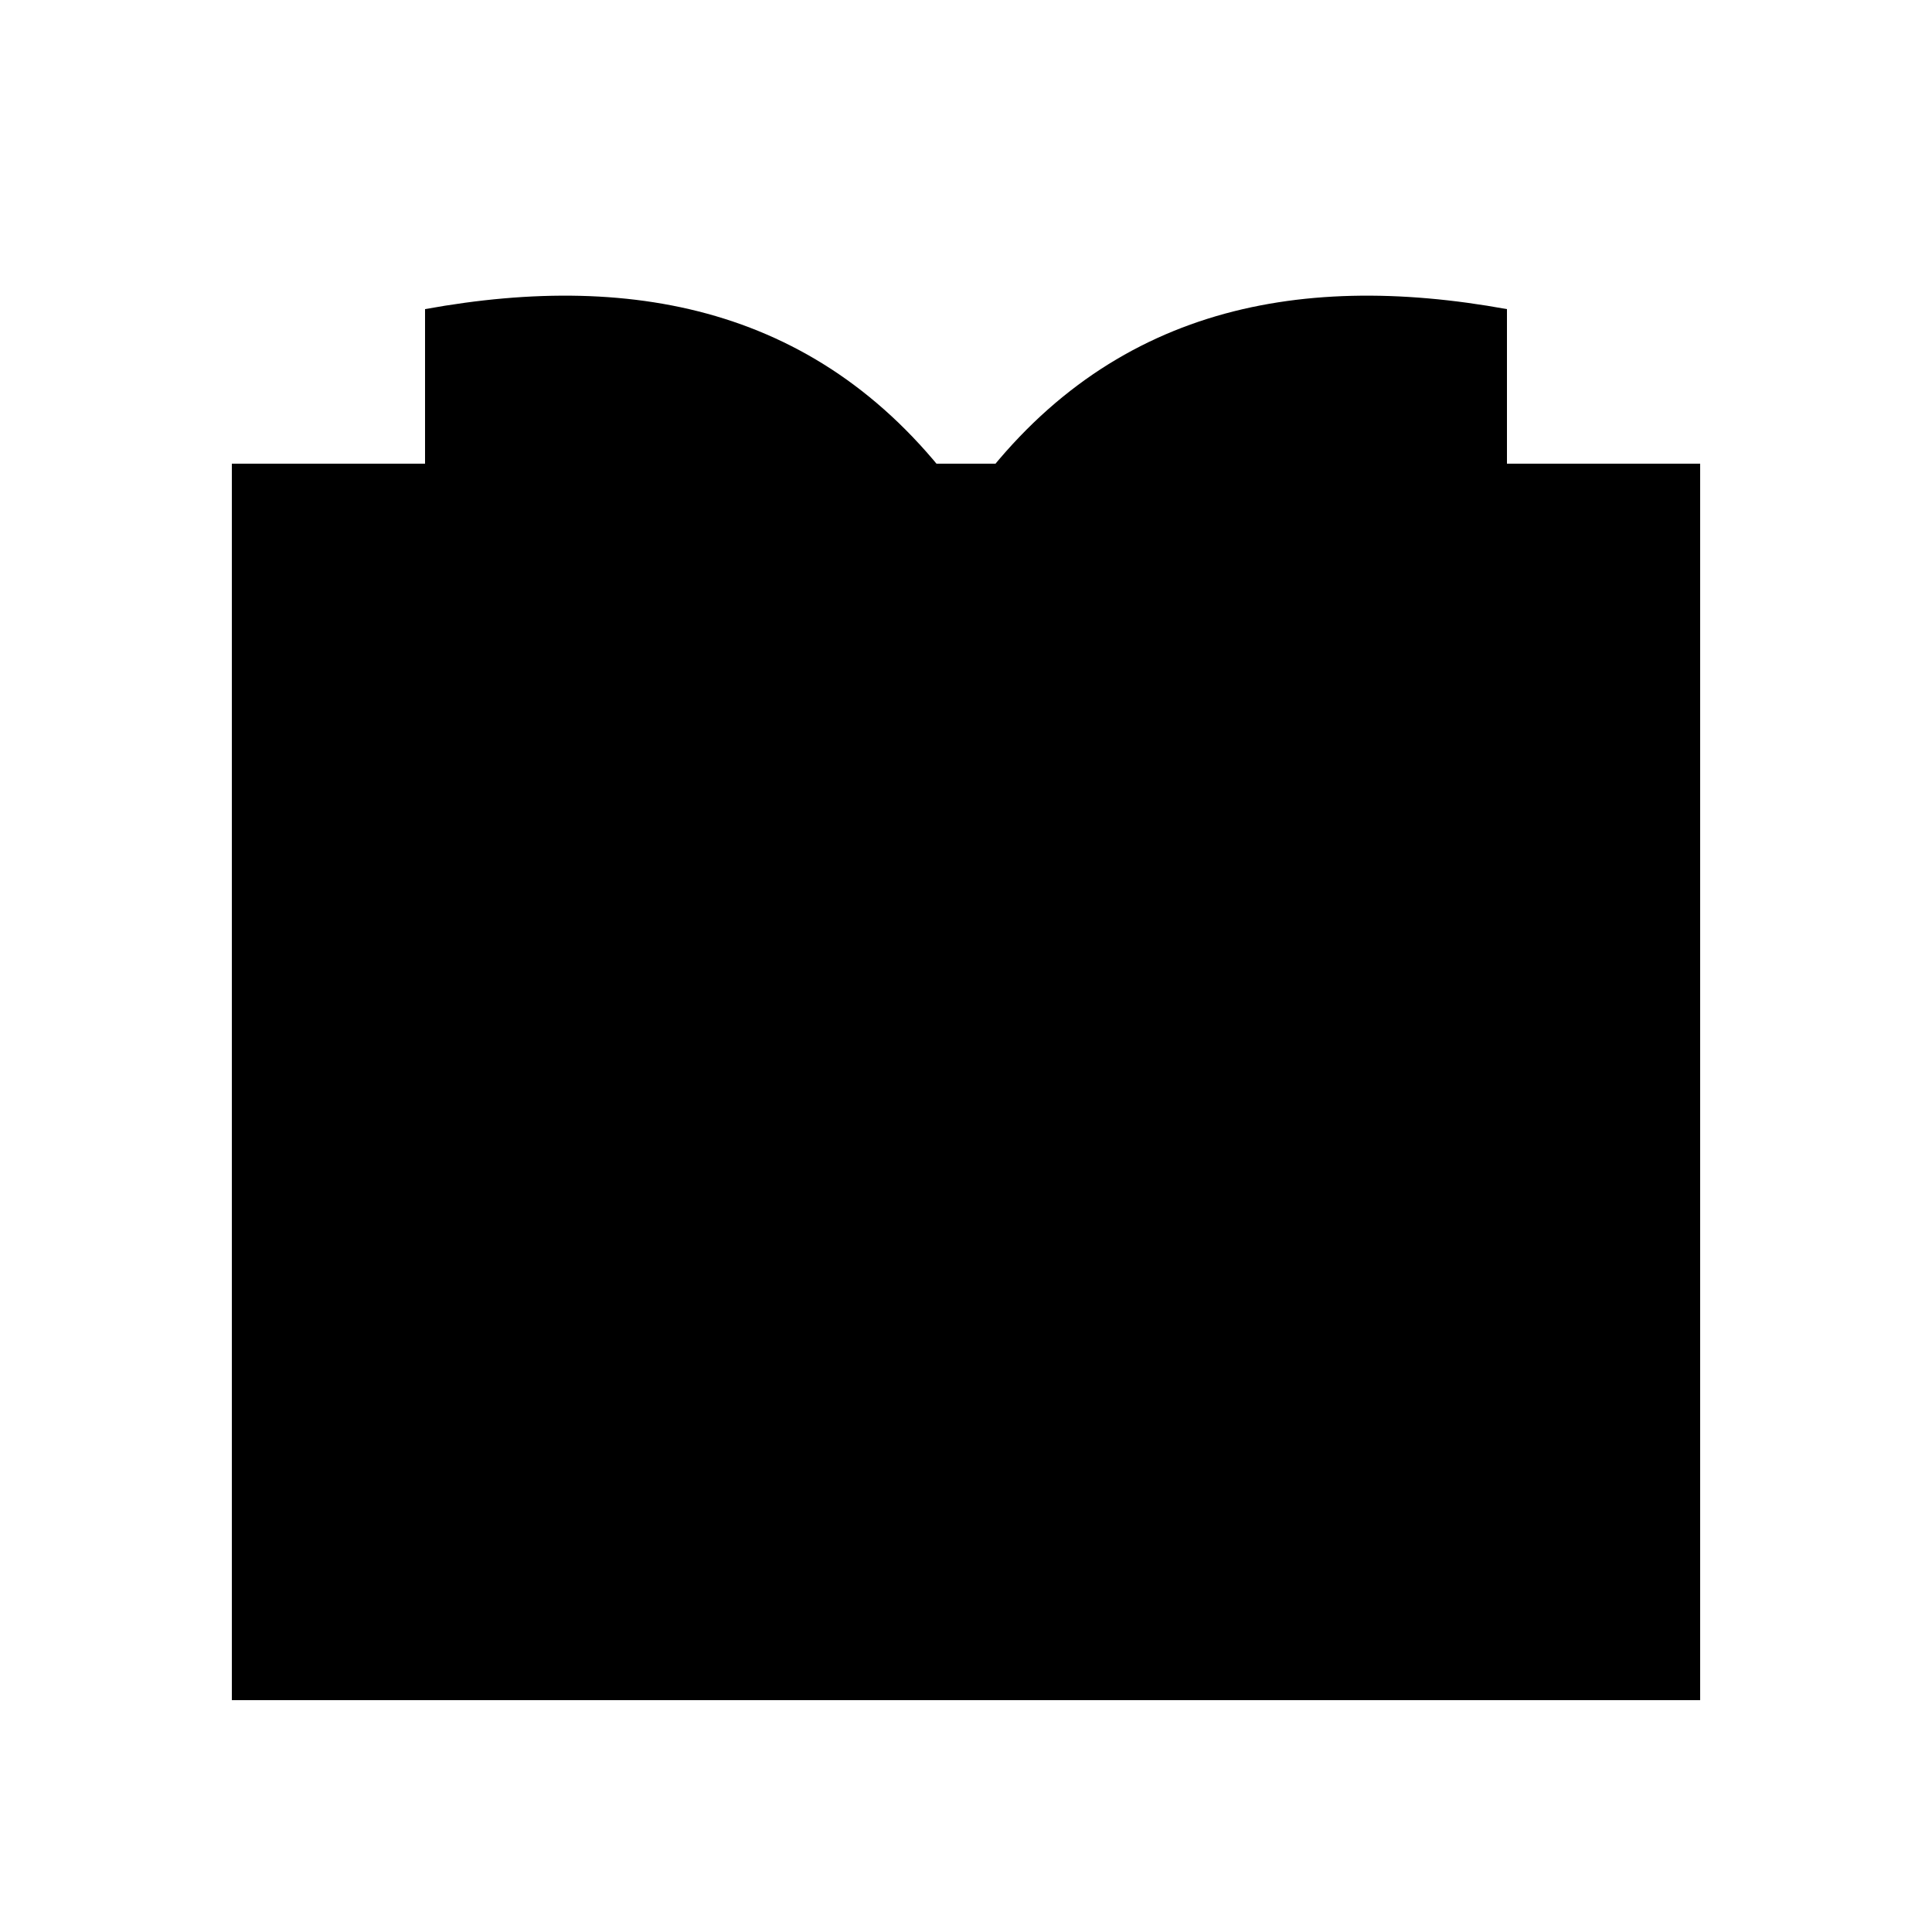
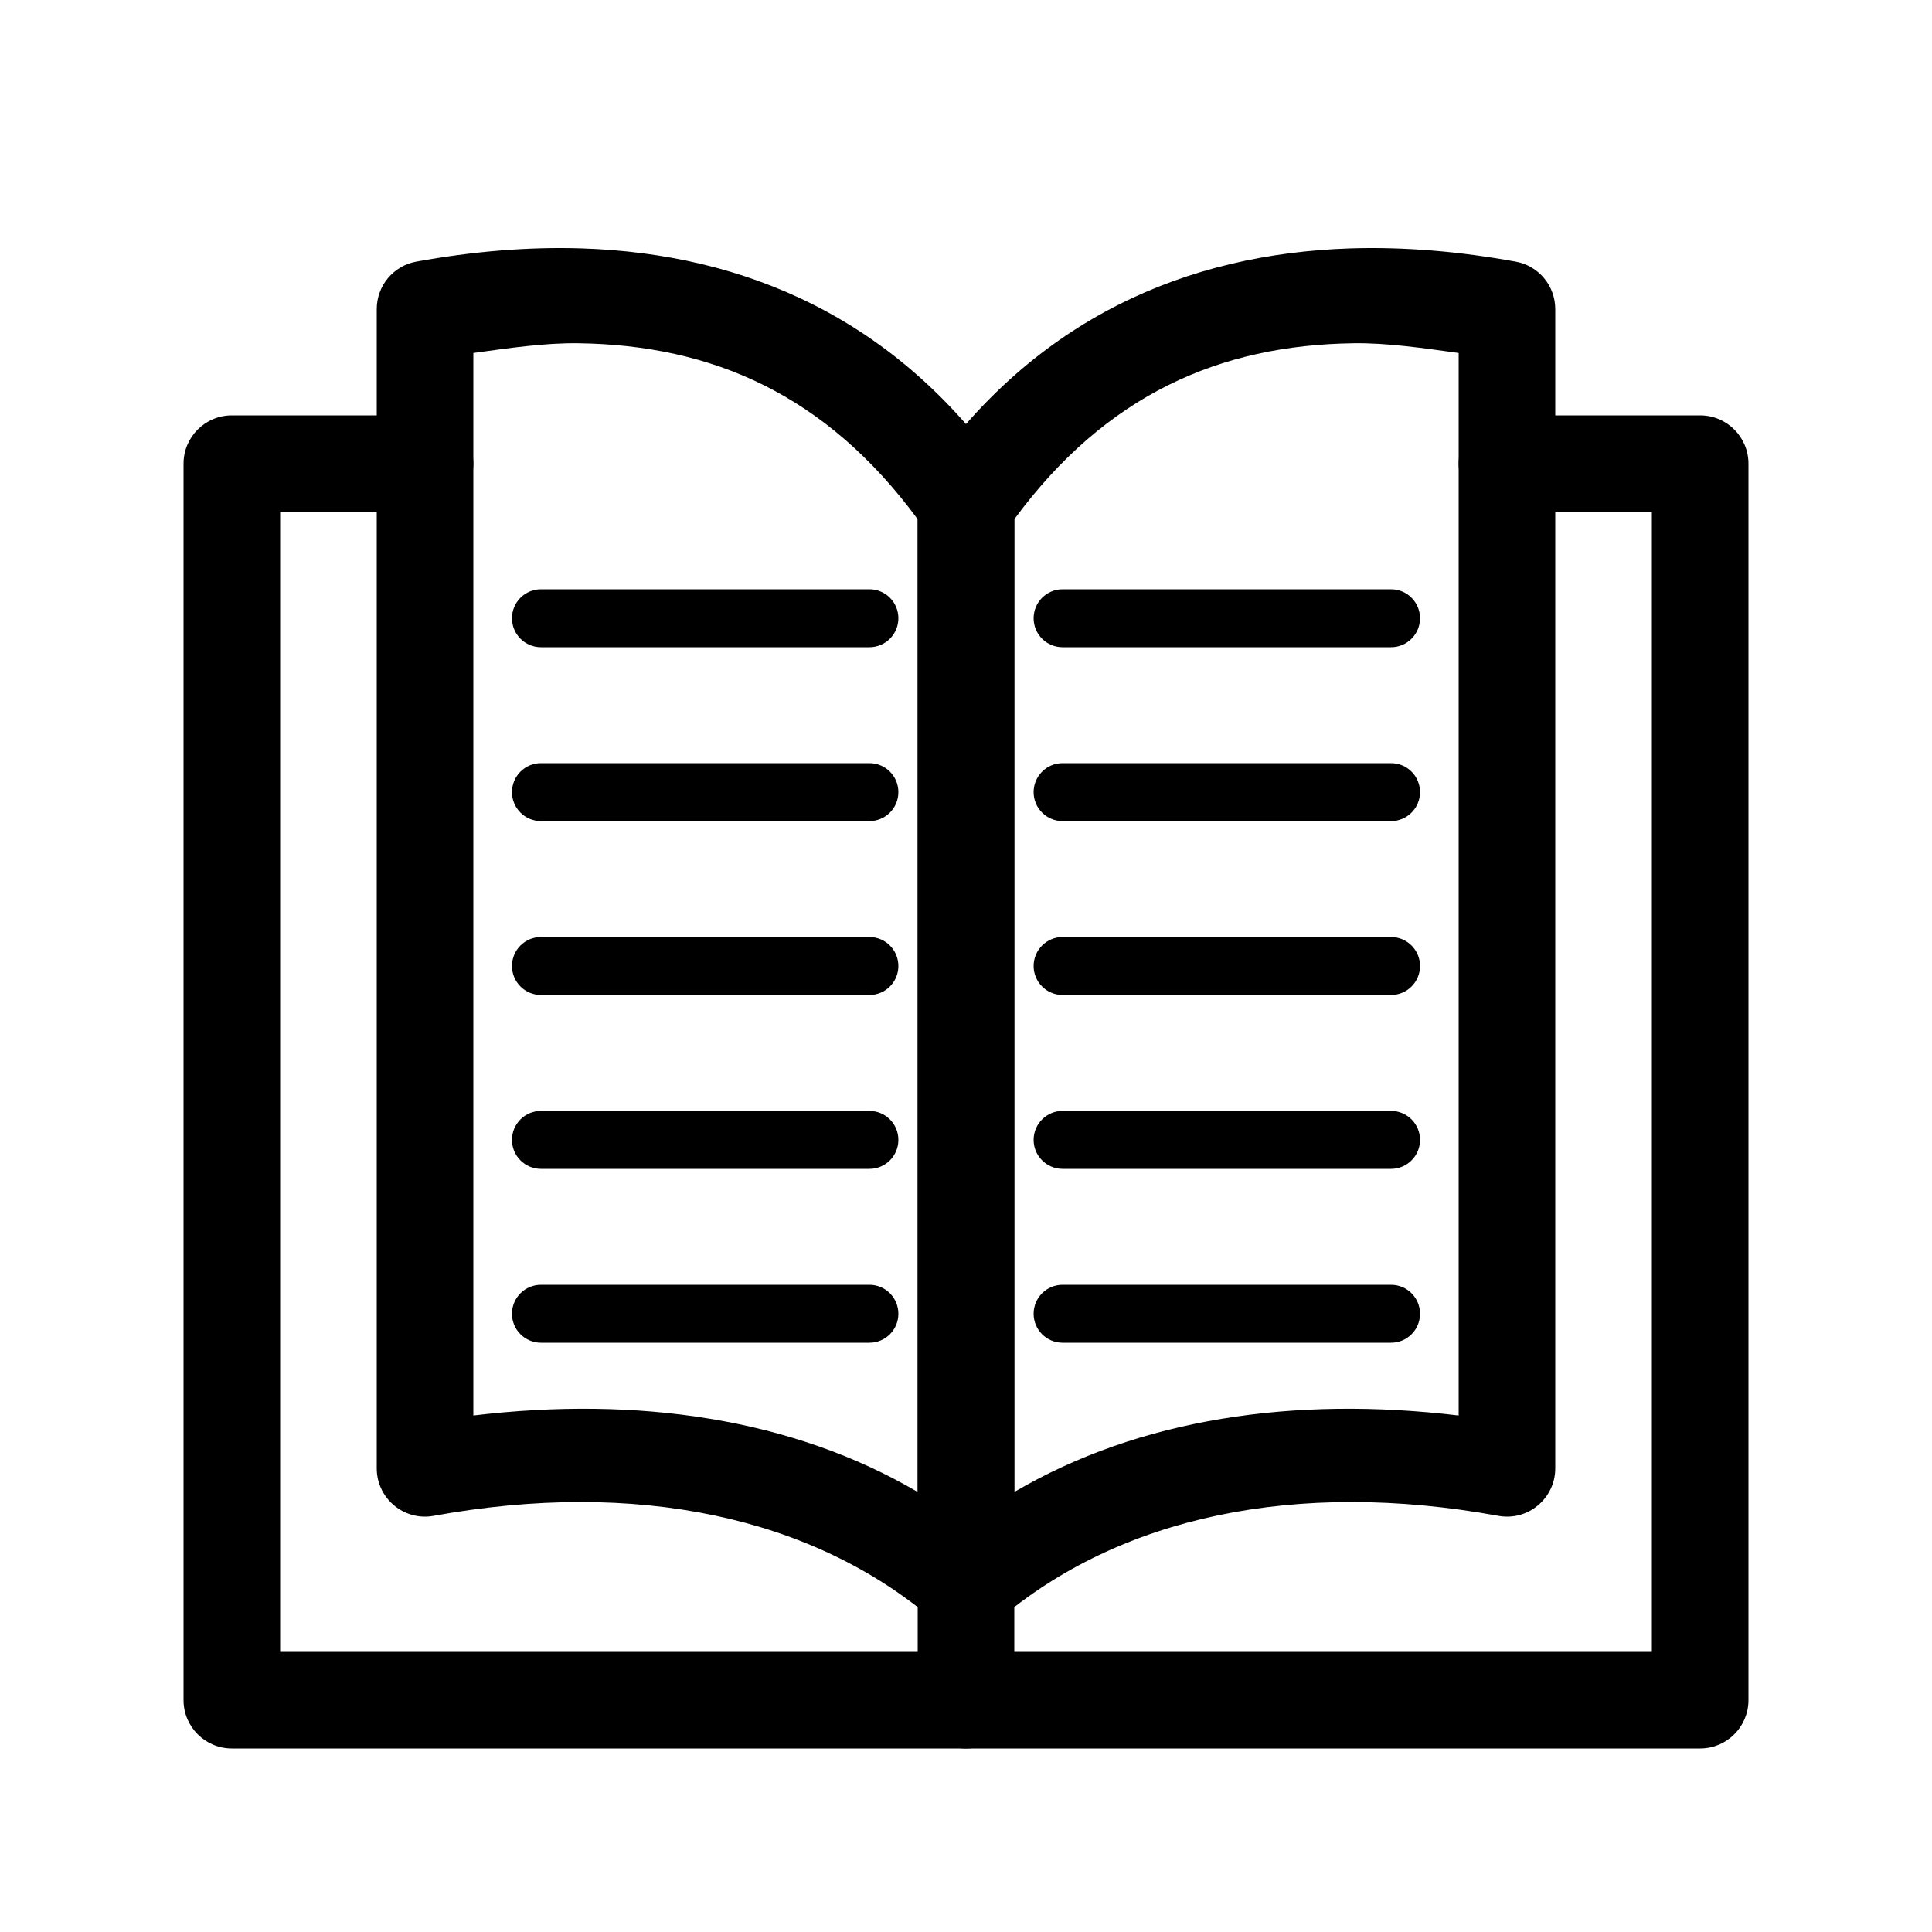
<svg xmlns="http://www.w3.org/2000/svg" width="24" height="24" viewBox="0 0 24 24">
-   <path d="M5.28 5.76L2.88 5.76L2.88 21.12L21.12 21.12L21.12 5.76L18.72 5.76" />
-   <path d="M5.28 3.84C7.92 3.36 10.32 3.84 12 6.24L12 19.68C10.32 18.24 7.92 17.76 5.28 18.24Z" />
-   <path d="M6.72 7.68L10.8 7.68" />
-   <path d="M6.72 9.84L10.8 9.84" />
-   <path d="M6.72 12L10.8 12" />
-   <path d="M6.72 14.16L10.8 14.16" />
-   <path d="M6.72 16.32L10.8 16.32" />
-   <path d="M18.72 3.84C16.08 3.36 13.68 3.84 12 6.24L12 19.68C13.68 18.24 16.08 17.76 18.72 18.24Z" />
-   <path d="M13.2 7.68L17.28 7.68" />
-   <path d="M13.2 9.84L17.28 9.84" />
-   <path d="M13.2 12L17.28 12" />
-   <path d="M13.2 14.16L17.28 14.16" />
-   <path d="M13.2 16.32L17.28 16.32" />
-   <path d="M12 19.68L12 21.12" />
+   <path d="M2.88 5.16C2.549 5.16 2.28 5.429 2.28 5.76L2.28 21.12C2.28 21.451 2.549 21.72 2.88 21.72L21.12 21.72C21.451 21.72 21.72 21.451 21.72 21.12L21.72 5.76C21.72 5.429 21.451 5.16 21.12 5.16L18.72 5.16C18.389 5.16 18.12 5.429 18.12 5.76C18.12 6.091 18.389 6.36 18.72 6.36L20.52 6.36L20.52 20.52L3.48 20.52L3.48 6.36L5.28 6.36C5.611 6.36 5.88 6.091 5.88 5.76C5.88 5.429 5.611 5.16 5.28 5.16Z" />
+   <path d="M7.231 3.086C6.556 3.064 5.866 3.124 5.172 3.25C4.887 3.301 4.68 3.55 4.68 3.84L4.68 18.24C4.68 18.614 5.019 18.898 5.388 18.83C7.895 18.374 10.094 18.836 11.61 20.135C11.999 20.469 12.6 20.193 12.6 19.68L12.6 6.24C12.6 6.117 12.563 5.996 12.491 5.896C11.132 3.954 9.255 3.153 7.231 3.086ZM7.184 4.264C8.845 4.286 10.258 4.9 11.4 6.45L11.4 18.534C9.847 17.622 7.924 17.339 5.88 17.584L5.88 4.385C6.324 4.324 6.77 4.258 7.184 4.264Z" />
+   <path d="M6.72 7.32C6.521 7.32 6.36 7.481 6.36 7.68C6.36 7.879 6.521 8.04 6.72 8.04L10.8 8.04C10.999 8.04 11.16 7.879 11.16 7.68C11.16 7.481 10.999 7.32 10.8 7.32Z" />
+   <path d="M6.72 9.48C6.521 9.48 6.36 9.641 6.36 9.84C6.36 10.039 6.521 10.2 6.72 10.2L10.8 10.2C10.999 10.2 11.16 10.039 11.16 9.84C11.16 9.641 10.999 9.48 10.8 9.48Z" />
+   <path d="M6.72 11.64C6.521 11.64 6.36 11.801 6.36 12C6.36 12.199 6.521 12.36 6.72 12.36L10.8 12.36C10.999 12.36 11.16 12.199 11.16 12C11.16 11.801 10.999 11.64 10.8 11.64Z" />
+   <path d="M6.72 13.8C6.521 13.8 6.36 13.961 6.36 14.16C6.36 14.359 6.521 14.52 6.72 14.52L10.8 14.52C10.999 14.52 11.16 14.359 11.16 14.16C11.16 13.961 10.999 13.8 10.8 13.8Z" />
+   <path d="M6.72 15.96C6.521 15.96 6.36 16.121 6.36 16.32C6.36 16.519 6.521 16.68 6.72 16.68L10.8 16.68C10.999 16.68 11.16 16.519 11.16 16.32C11.16 16.121 10.999 15.96 10.8 15.96Z" />
+   <path d="M16.769 3.086C14.745 3.153 12.868 3.954 11.509 5.896C11.437 5.996 11.4 6.117 11.4 6.24L11.4 19.68C11.4 20.193 12.001 20.469 12.39 20.135C13.906 18.836 16.105 18.374 18.612 18.83C18.981 18.898 19.32 18.614 19.32 18.24L19.32 3.84C19.32 3.55 19.113 3.301 18.828 3.25C18.134 3.124 17.444 3.064 16.769 3.086ZM16.816 4.264C17.23 4.258 17.676 4.324 18.12 4.385L18.12 17.584C16.076 17.339 14.153 17.622 12.6 18.534L12.6 6.45C13.742 4.9 15.155 4.286 16.816 4.264Z" />
+   <path d="M13.2 7.32C13.001 7.32 12.84 7.481 12.84 7.68C12.84 7.879 13.001 8.04 13.2 8.04L17.28 8.04C17.479 8.04 17.64 7.879 17.64 7.68C17.64 7.481 17.479 7.32 17.28 7.32Z" />
+   <path d="M13.2 9.48C13.001 9.48 12.84 9.641 12.84 9.84C12.84 10.039 13.001 10.2 13.2 10.2L17.28 10.2C17.479 10.2 17.64 10.039 17.64 9.84C17.64 9.641 17.479 9.48 17.28 9.48Z" />
+   <path d="M13.2 11.64C13.001 11.64 12.84 11.801 12.84 12C12.84 12.199 13.001 12.36 13.2 12.36L17.28 12.36C17.479 12.36 17.64 12.199 17.64 12C17.64 11.801 17.479 11.64 17.28 11.64Z" />
+   <path d="M13.2 13.8C13.001 13.8 12.84 13.961 12.84 14.16C12.84 14.359 13.001 14.52 13.2 14.52L17.28 14.52C17.479 14.52 17.64 14.359 17.64 14.16C17.64 13.961 17.479 13.8 17.28 13.8Z" />
+   <path d="M13.2 15.96C13.001 15.96 12.84 16.121 12.84 16.32C12.84 16.519 13.001 16.68 13.2 16.68L17.28 16.68C17.479 16.68 17.64 16.519 17.64 16.32C17.64 16.121 17.479 15.96 17.28 15.96Z" />
+   <path d="M12 19.08C11.669 19.08 11.4 19.349 11.4 19.68L11.4 21.12C11.4 21.451 11.669 21.72 12 21.72C12.331 21.72 12.6 21.451 12.6 21.12L12.6 19.68C12.6 19.349 12.331 19.08 12 19.08Z" />
</svg>
